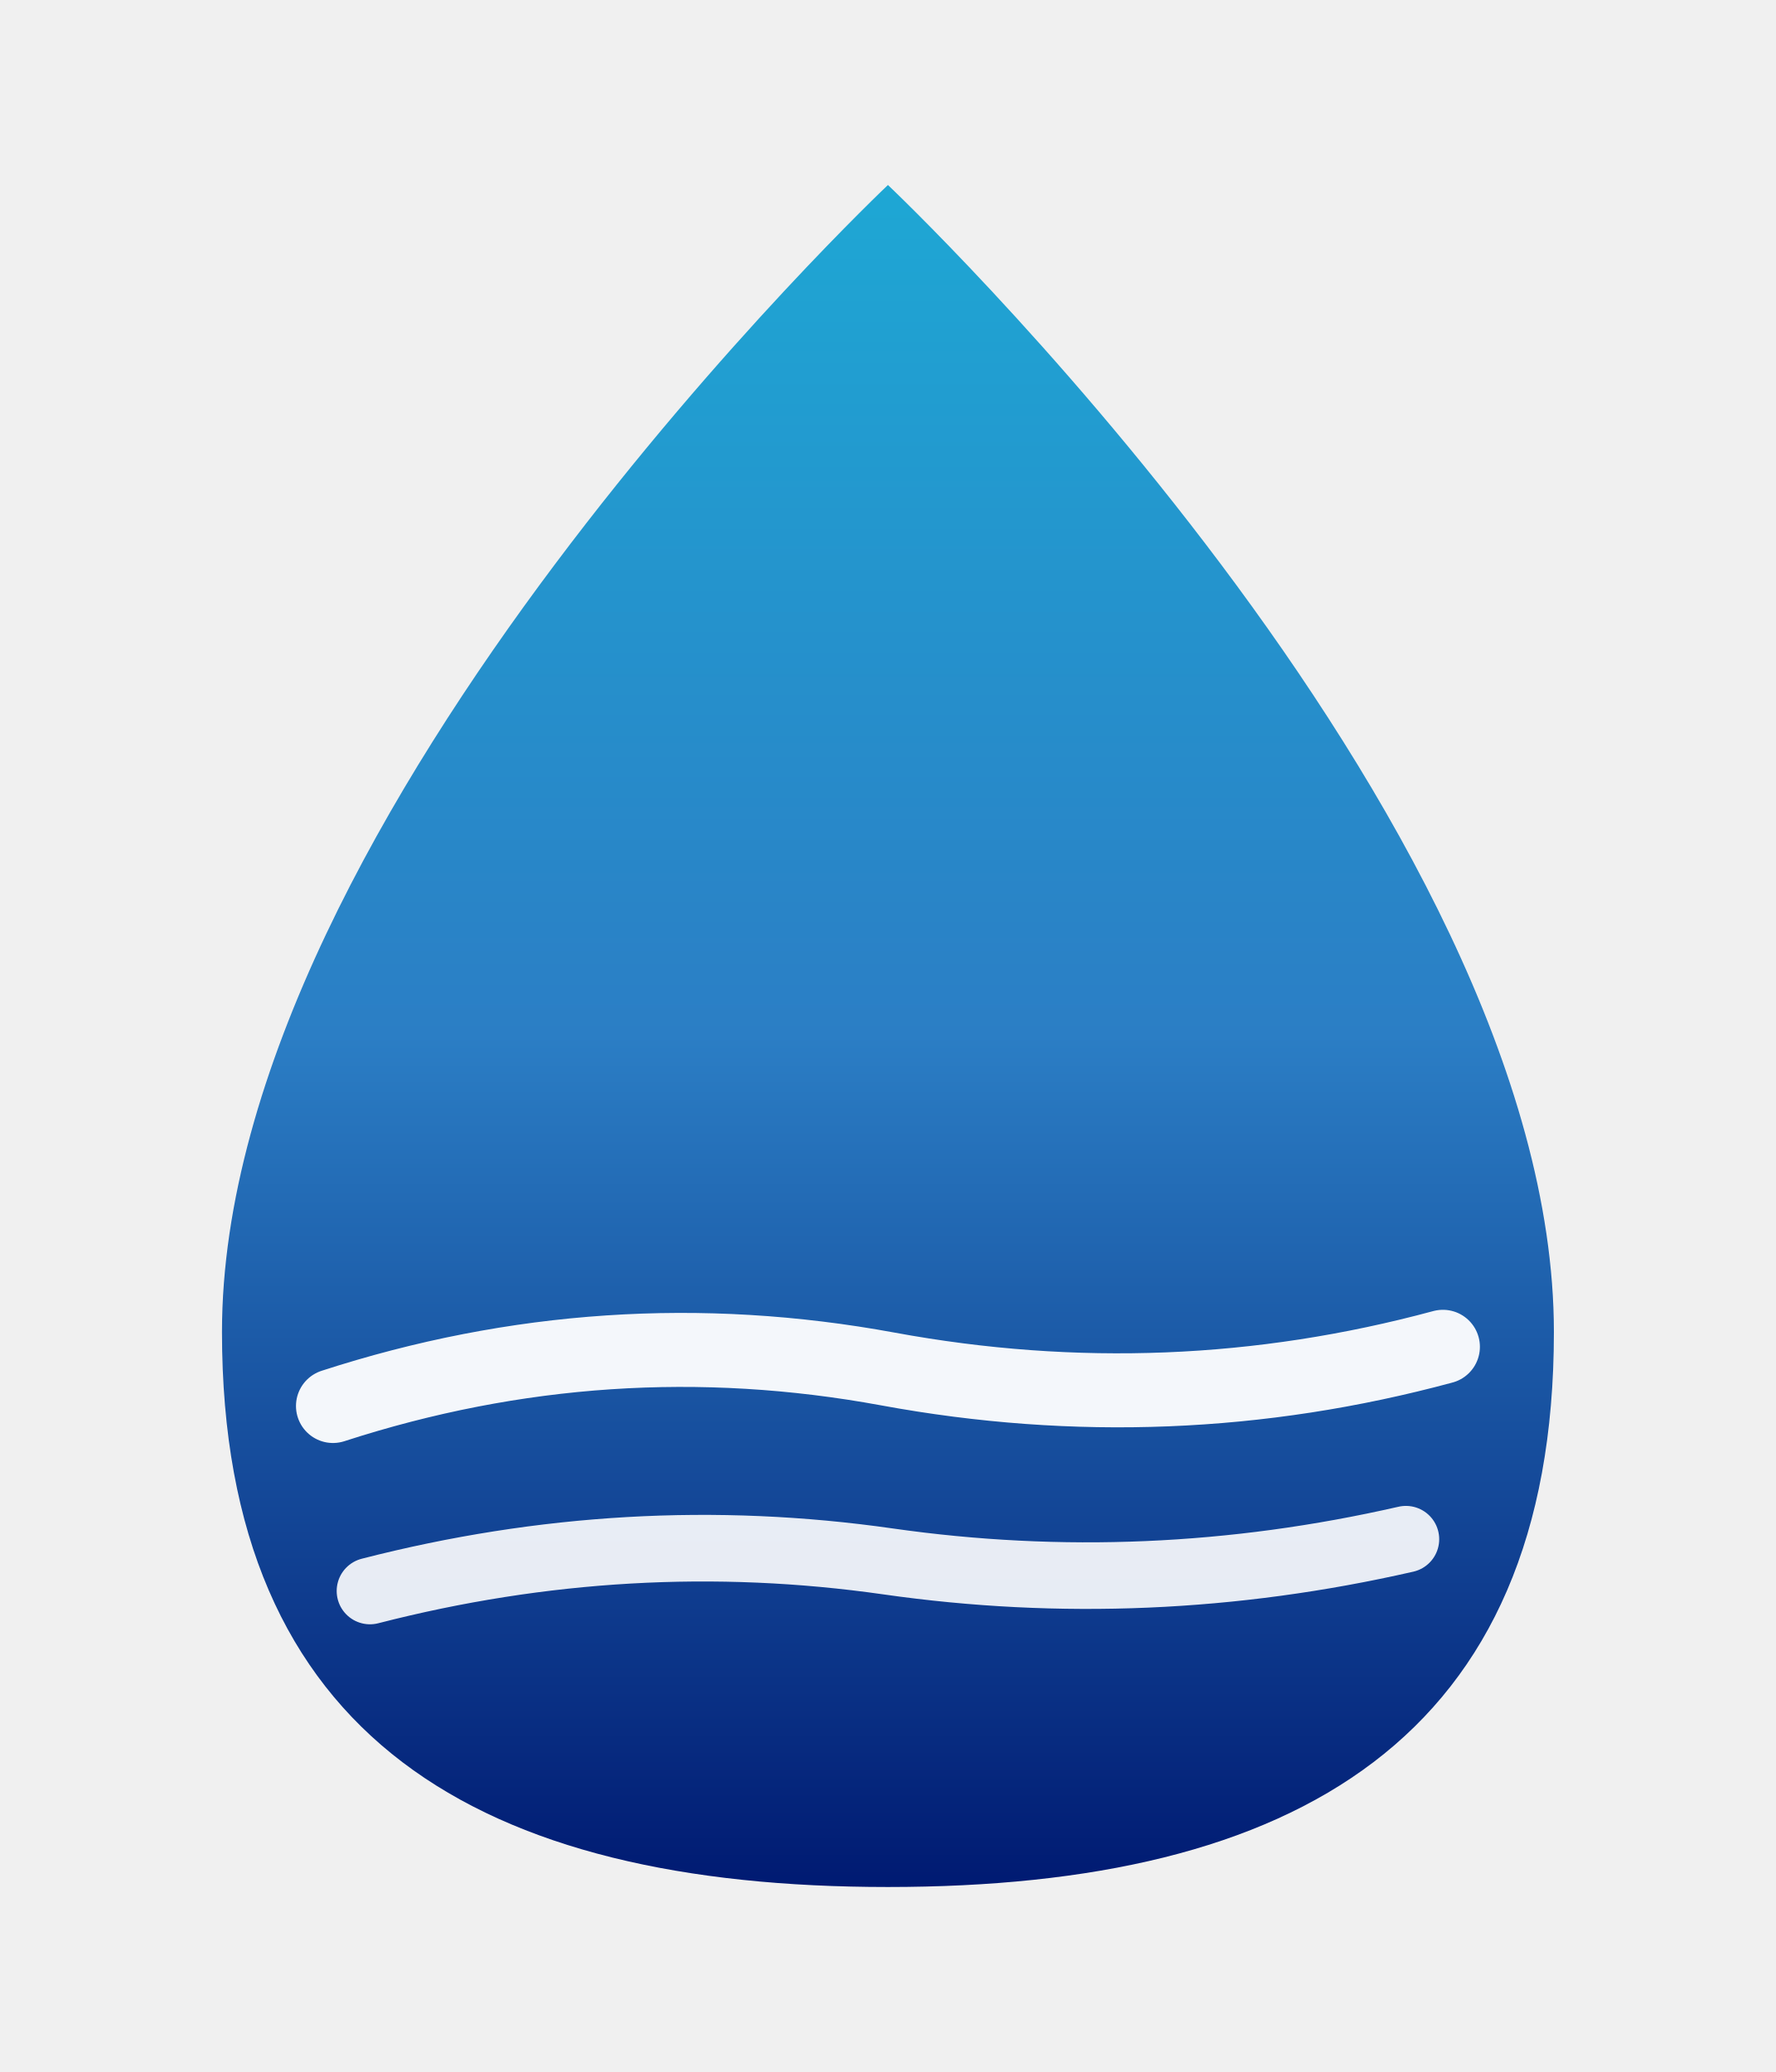
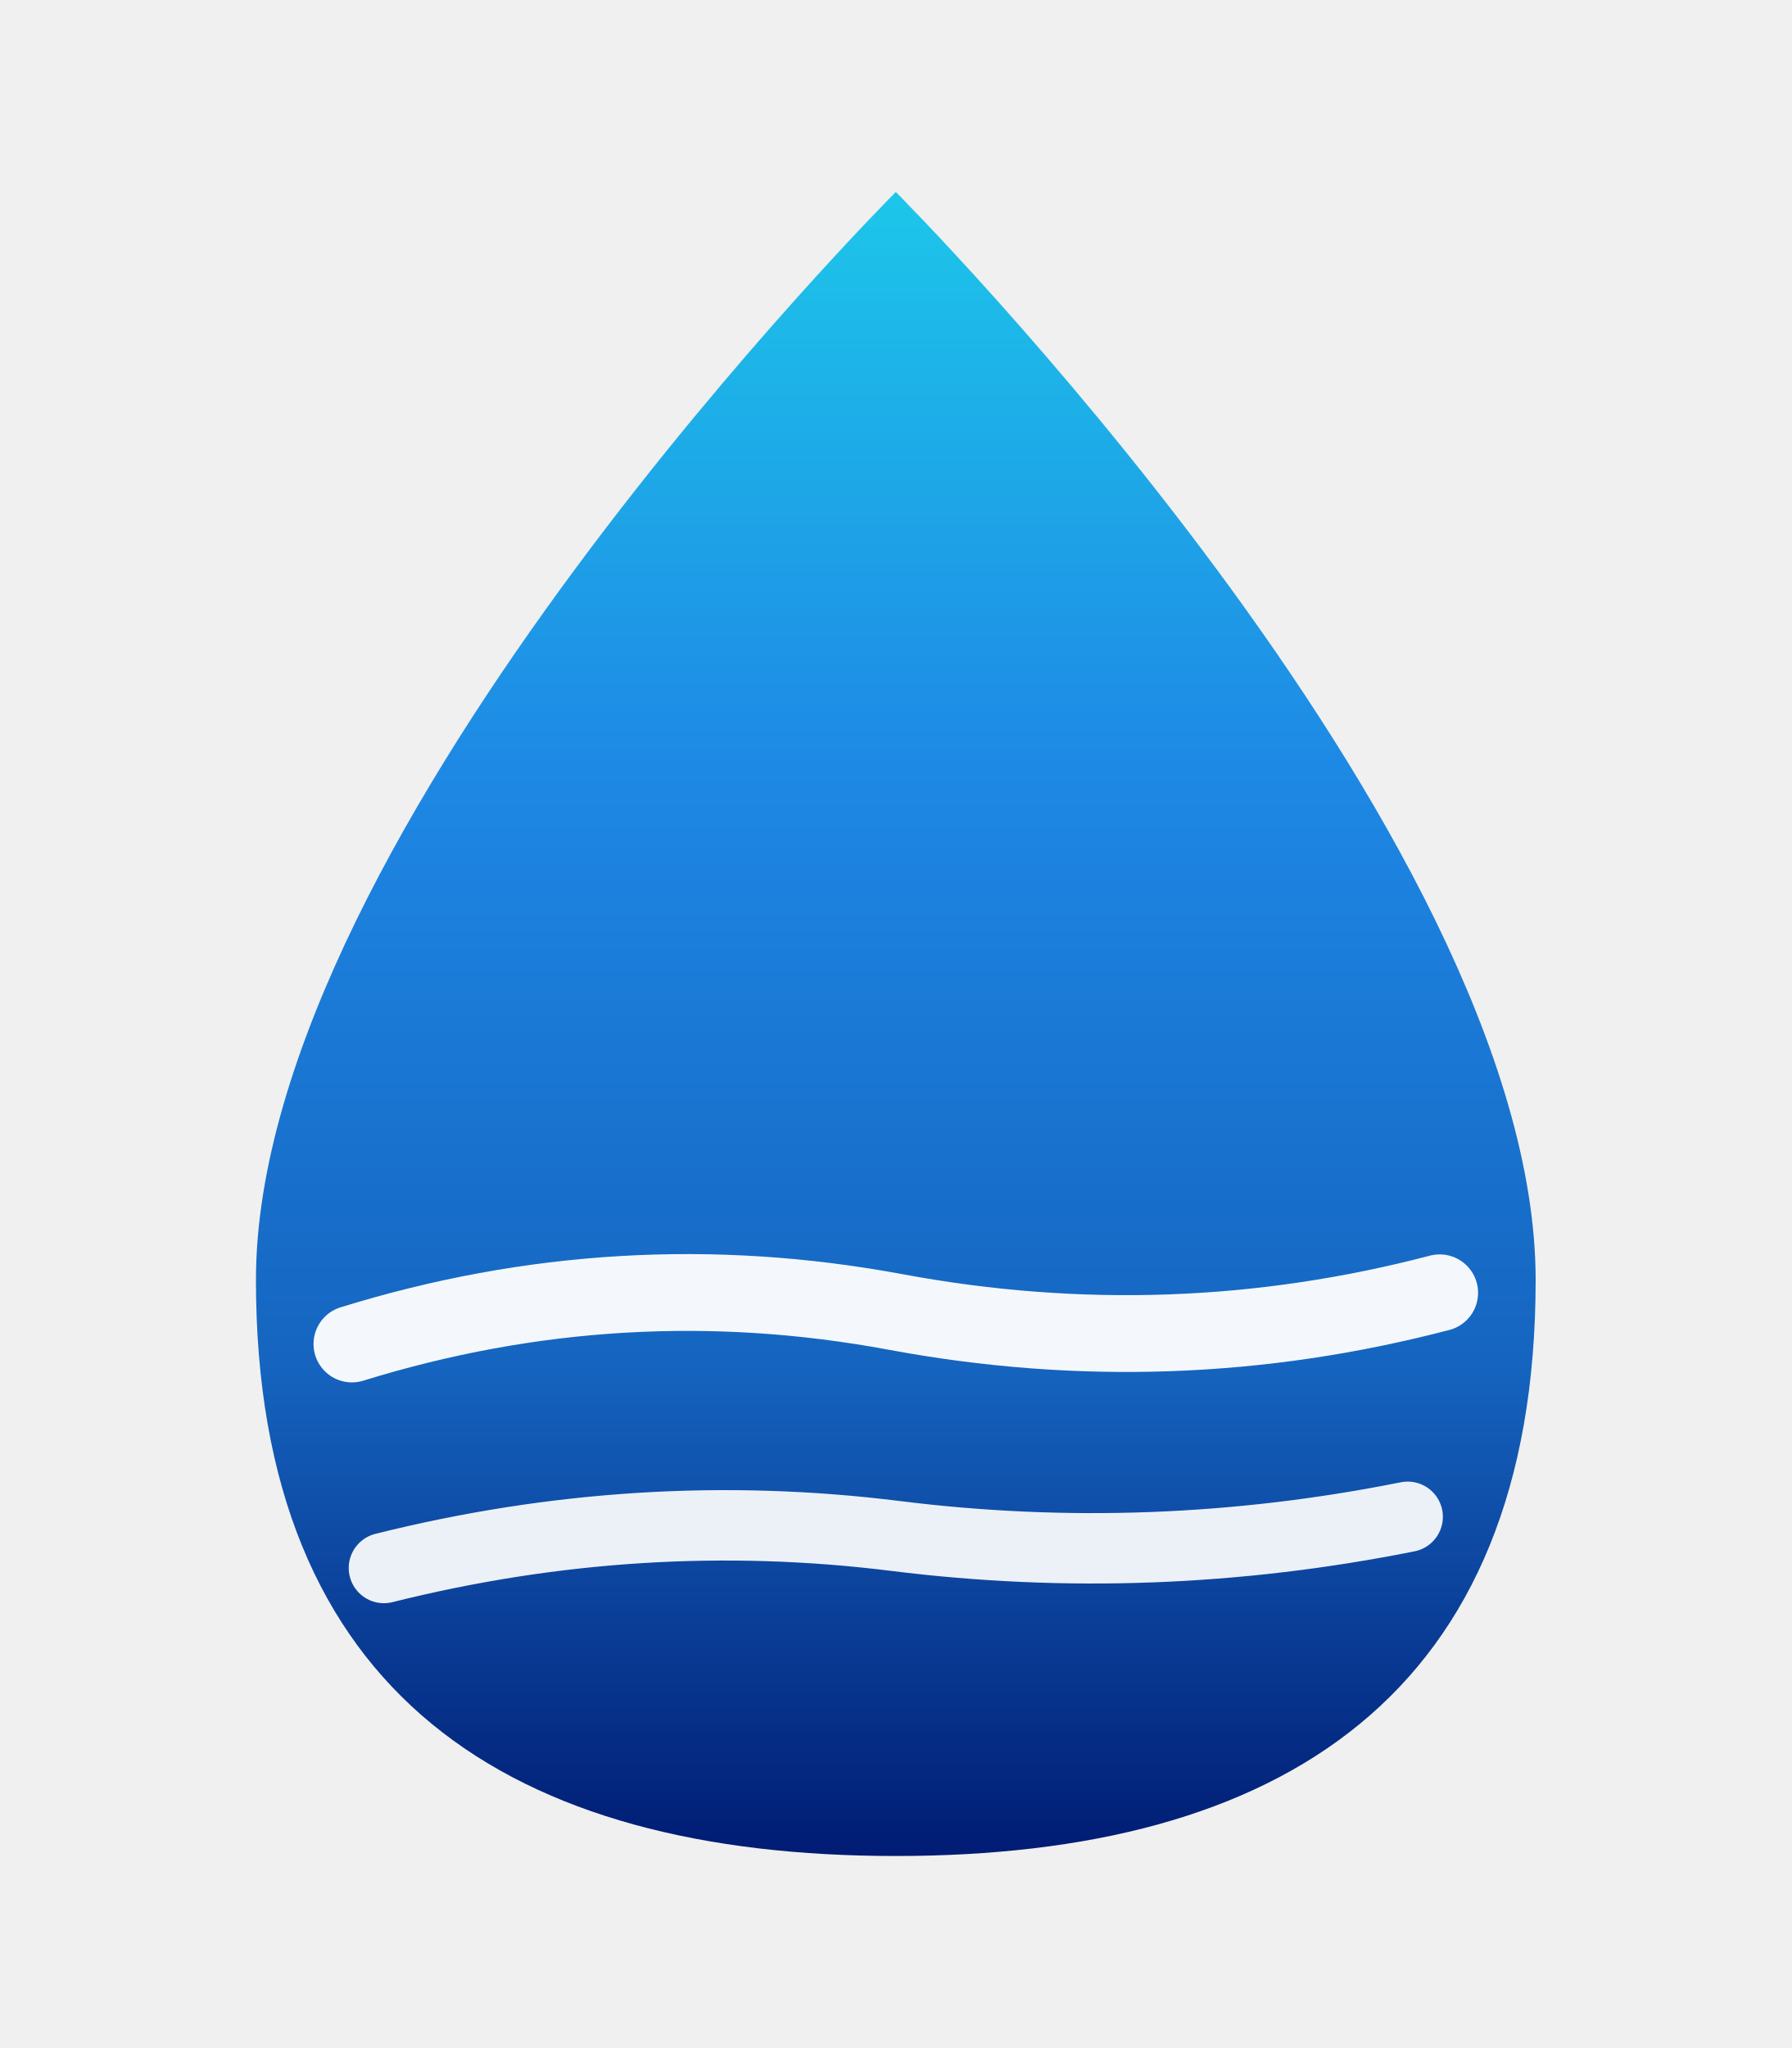
- <svg xmlns="http://www.w3.org/2000/svg" viewBox="0 0 240 280">
+ <svg xmlns="http://www.w3.org/2000/svg" viewBox="0 0 280 320">
  <defs>
    <linearGradient id="dropGradient" x1="0%" y1="0%" x2="0%" y2="100%">
-       <stop offset="0%" style="stop-color:#1EA7D4;stop-opacity:1" />
-       <stop offset="50%" style="stop-color:#2B7EC5;stop-opacity:1" />
+       <stop offset="0%" style="stop-color:#1DC7EA;stop-opacity:1" />
+       <stop offset="35%" style="stop-color:#1E88E5;stop-opacity:1" />
+       <stop offset="70%" style="stop-color:#1565C0;stop-opacity:1" />
      <stop offset="100%" style="stop-color:#001A72;stop-opacity:1" />
    </linearGradient>
  </defs>
-   <path d="M 120 25 C 120 25 210 110 210 180 C 210 235 175 255 120 255 C 65 255 30 235 30 180 C 30 110 120 25 120 25 Z" fill="url(#dropGradient)" />
-   <path d="M 45 190 Q 82 178 120 185 Q 158 192 195 182" stroke="white" stroke-width="10" fill="none" opacity="0.95" stroke-linecap="round" />
-   <path d="M 50 215 Q 85 206 120 211 Q 155 216 190 208" stroke="white" stroke-width="9" fill="none" opacity="0.9" stroke-linecap="round" />
+   <path d="M 140 30 C 140 30 240 130 240 200 C 240 265 200 290 140 290 C 80 290 40 265 40 200 C 40 130 140 30 140 30 Z" fill="url(#dropGradient)" />
+   <path d="M 55 210 Q 97 197 140 205 Q 183 213 225 202" stroke="white" stroke-width="12" fill="none" opacity="0.95" stroke-linecap="round" />
+   <path d="M 60 245 Q 100 235 140 240 Q 180 245 220 237" stroke="white" stroke-width="11" fill="none" opacity="0.92" stroke-linecap="round" />
</svg>
